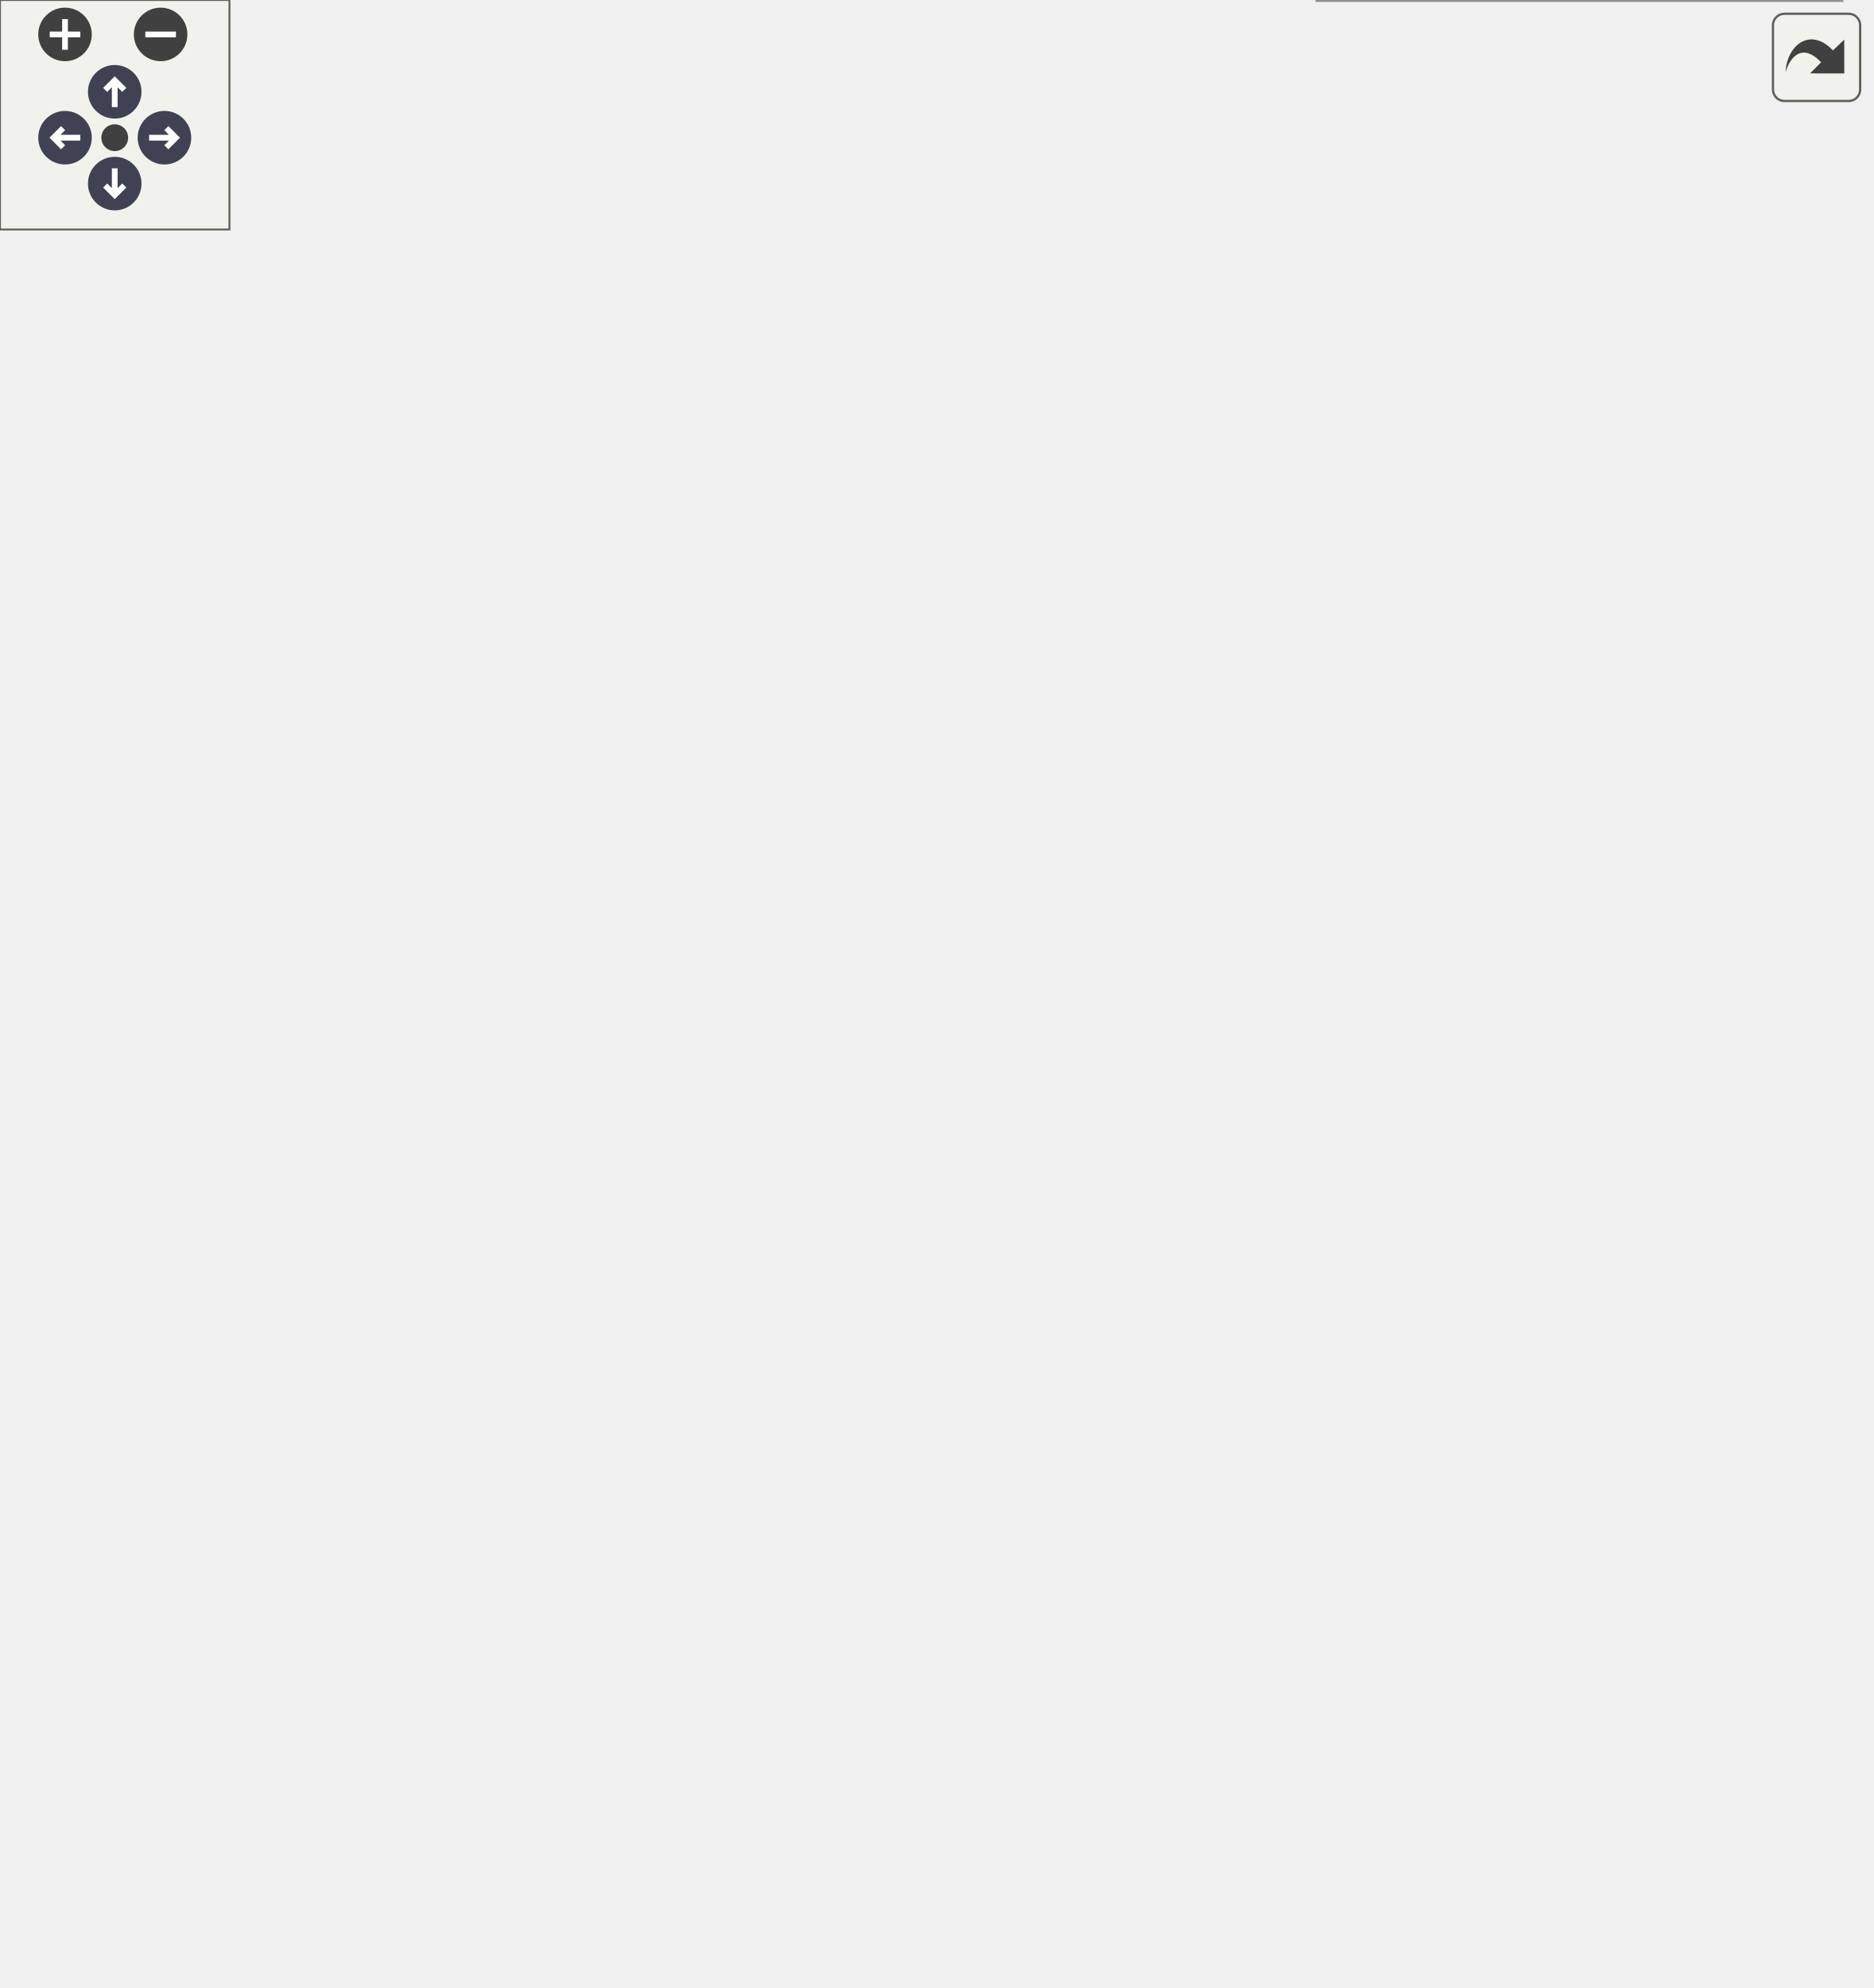
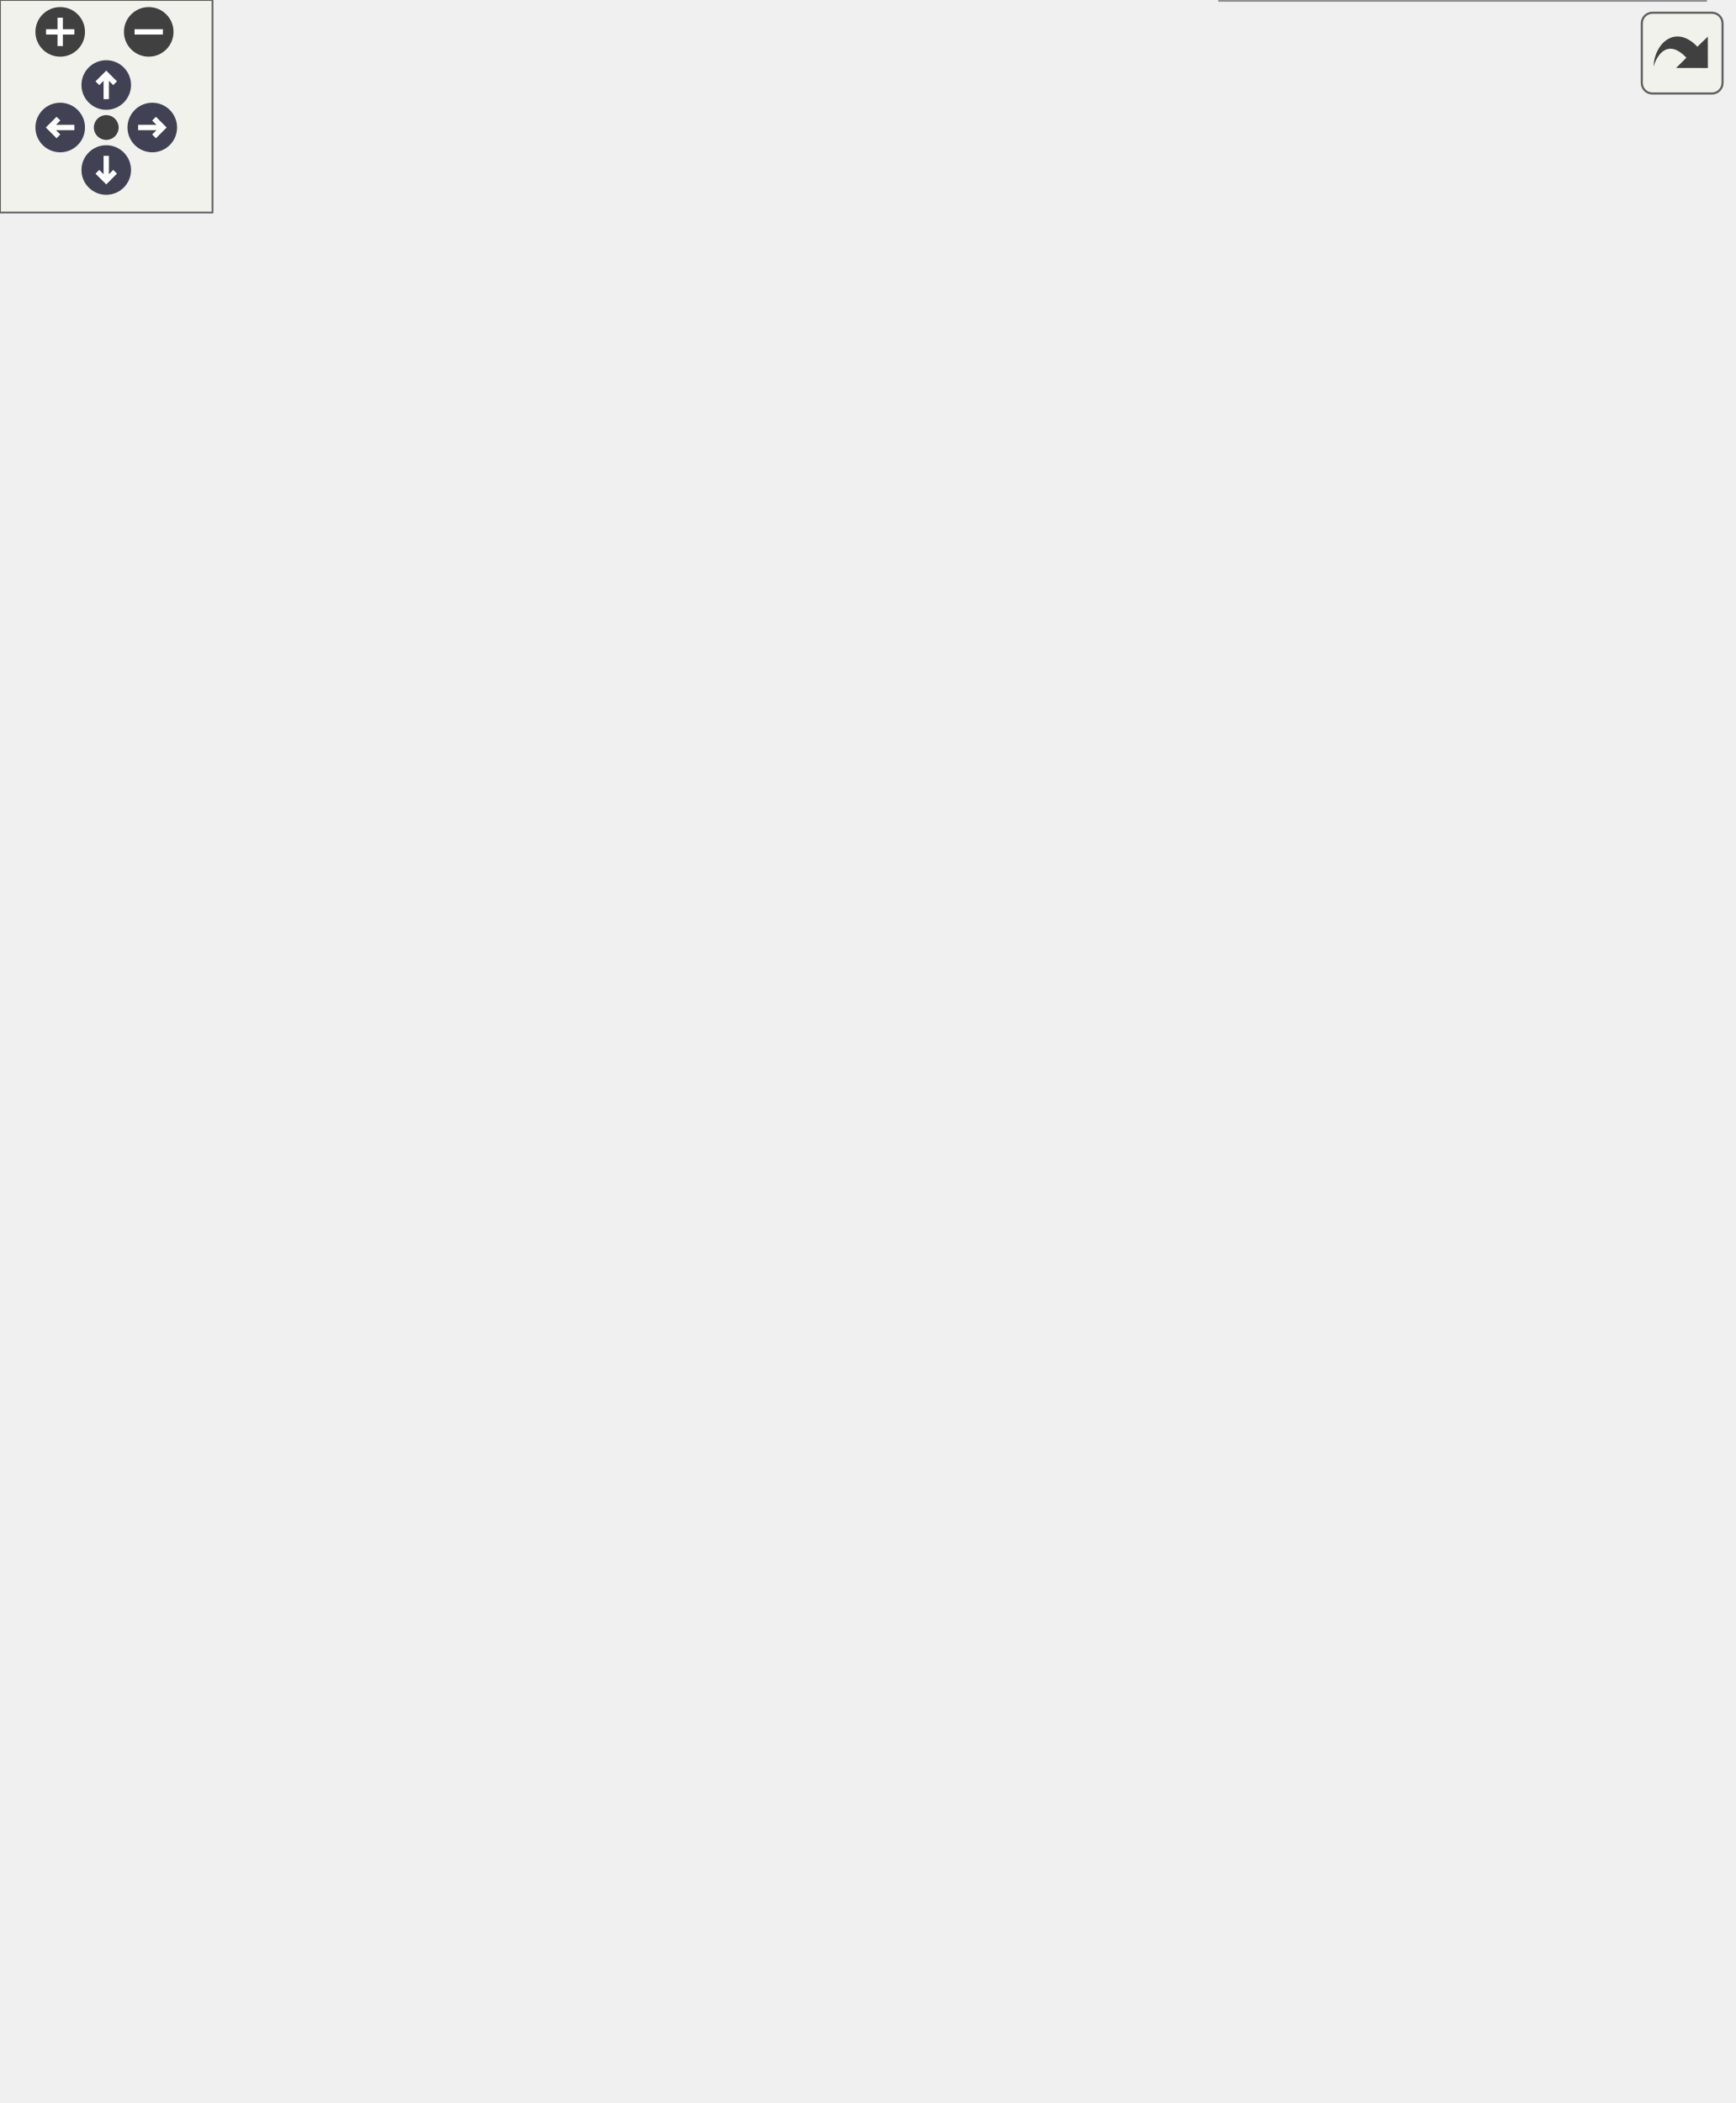
<svg xmlns="http://www.w3.org/2000/svg" xmlns:xlink="http://www.w3.org/1999/xlink" id="main" version="1.1" xml:space="preserve">
  <style type="text/css">
.node, .edge {opacity: 0.7;}
.node.selected, .edge.selected {opacity: 1;}
.edge:hover path { stroke: red; }
.edge:hover polygon { stroke: red; fill: red; }
</style>
  <defs>
    <circle id="rim" cx="0" cy="0" r="7" />
    <circle id="rim2" cx="0" cy="0" r="3.5" />
    <g id="zoomPlus">
      <use xlink:href="#rim" fill="#404040">
        <set attributeName="fill" to="#808080" begin="zoomplus.mouseover" end="zoomplus.mouseout" />
      </use>
      <path d="M-4,0h8M0,-4v8" fill="none" stroke="white" stroke-width="1.5" pointer-events="none" />
    </g>
    <g id="zoomMin">
      <use xlink:href="#rim" fill="#404040">
        <set attributeName="fill" to="#808080" begin="zoomminus.mouseover" end="zoomminus.mouseout" />
      </use>
      <path d="M-4,0h8" fill="none" stroke="white" stroke-width="1.5" pointer-events="none" />
    </g>
    <g id="arrowUp" transform="translate(30 24)">
      <use xlink:href="#rim" />
      <path pointer-events="none" fill="none" stroke="white" stroke-width="1.5" d="M0,-3.0v7 M-2.5,-0.5L0,-3.0L2.5,-0.5" />
    </g>
    <g id="arrowRight" transform="rotate(90) translate(36 -43)">
      <use xlink:href="#rim" />
      <path pointer-events="none" fill="none" stroke="white" stroke-width="1.5" d="M0,-3.0v7 M-2.5,-0.5L0,-3.0L2.5,-0.5" />
    </g>
    <g id="arrowDown" transform="rotate(180) translate(-30 -48)">
      <use xlink:href="#rim" />
      <path pointer-events="none" fill="none" stroke="white" stroke-width="1.5" d="M0,-3.0v7 M-2.5,-0.5L0,-3.0L2.5,-0.5" />
    </g>
    <g id="arrowLeft" transform="rotate(270) translate(-36 17)">
      <use xlink:href="#rim" />
      <path pointer-events="none" fill="none" stroke="white" stroke-width="1.5" d="M0,-3.0v7 M-2.5,-0.5L0,-3.0L2.5,-0.5" />
    </g>
    <g id="resetDef">
      <use xlink:href="#rim2" fill="#404040">
        <set attributeName="fill" to="#808080" begin="reset.mouseover" end="reset.mouseout" />
      </use>
    </g>
  </defs>
  <svg id="graph" class="graph">
    <g id="viewport">
      <g id="Node000003" class="node">
        <g id="a_Node000003">
          <a xlink:href="../../d5/d49/group__a__hpf.html" target="_top" xlink:title=" ">
-             <polygon fill="white" stroke="#666666" points="459,-459 367,-459 367,-440 459,-440 459,-459" />
-             <text text-anchor="middle" x="413" y="-447" font-family="Helvetica,sans-Serif" font-size="10.00">High Pass Filter</text>
+             <polygon fill="white" stroke="#666666" points="459,-533 367,-533 367,-514 459,-514 459,-533" />
+             <text text-anchor="middle" x="413" y="-521" font-family="Helvetica,sans-Serif" font-size="10.00">High Pass Filter</text>
          </a>
        </g>
      </g>
      <g id="Node000004" class="node">
        <g id="a_Node000004">
          <a xlink:href="../../d0/dae/group__a__lpf.html" target="_top" xlink:title=" ">
-             <polygon fill="white" stroke="#666666" points="457.5,-422 368.5,-422 368.5,-403 457.5,-403 457.5,-422" />
-             <text text-anchor="middle" x="413" y="-410" font-family="Helvetica,sans-Serif" font-size="10.00">Low Pass Filter</text>
+             <polygon fill="white" stroke="#666666" points="457.5,-496 368.5,-496 368.5,-477 457.5,-477 457.5,-496" />
+             <text text-anchor="middle" x="413" y="-484" font-family="Helvetica,sans-Serif" font-size="10.00">Low Pass Filter</text>
          </a>
        </g>
      </g>
      <g id="Node000005" class="node">
        <g id="a_Node000005">
          <a xlink:href="../../dd/d81/group__a__pid.html" target="_top" xlink:title=" ">
-             <polygon fill="white" stroke="#666666" points="472.5,-384.5 353.5,-384.5 353.5,-354.5 472.5,-354.5 472.5,-384.5" />
-             <text text-anchor="start" x="361.5" y="-372.5" font-family="Helvetica,sans-Serif" font-size="10.00">proportional integral</text>
-             <text text-anchor="middle" x="413" y="-361.5" font-family="Helvetica,sans-Serif" font-size="10.00"> derivative controller</text>
+             <polygon fill="white" stroke="#666666" points="472.5,-458.5 353.5,-458.5 353.5,-428.5 472.5,-428.5 472.5,-458.5" />
+             <text text-anchor="start" x="361.5" y="-446.5" font-family="Helvetica,sans-Serif" font-size="10.00">proportional integral</text>
+             <text text-anchor="middle" x="413" y="-435.5" font-family="Helvetica,sans-Serif" font-size="10.00"> derivative controller</text>
          </a>
        </g>
      </g>
      <g id="Node000006" class="node">
        <g id="a_Node000006">
          <a xlink:href="../../d9/da5/group__a__pid__fuzzy.html" target="_top" xlink:title=" ">
-             <polygon fill="white" stroke="#666666" points="468,-336 358,-336 358,-295 468,-295 468,-336" />
-             <text text-anchor="start" x="366" y="-324" font-family="Helvetica,sans-Serif" font-size="10.00">fuzzy proportional</text>
-             <text text-anchor="start" x="366" y="-313" font-family="Helvetica,sans-Serif" font-size="10.00"> integral derivative</text>
-             <text text-anchor="middle" x="413" y="-302" font-family="Helvetica,sans-Serif" font-size="10.00"> controller</text>
+             <polygon fill="white" stroke="#666666" points="468,-410 358,-410 358,-369 468,-369 468,-410" />
+             <text text-anchor="start" x="366" y="-398" font-family="Helvetica,sans-Serif" font-size="10.00">fuzzy proportional</text>
+             <text text-anchor="start" x="366" y="-387" font-family="Helvetica,sans-Serif" font-size="10.00"> integral derivative</text>
+             <text text-anchor="middle" x="413" y="-376" font-family="Helvetica,sans-Serif" font-size="10.00"> controller</text>
          </a>
        </g>
      </g>
      <g id="Node000001" class="node">
        <g id="a_Node000001">
          <a xlink:title=" ">
-             <polygon fill="#999999" stroke="#666666" points="294,-239.5 135,-239.5 135,-209.5 294,-209.5 294,-239.5" />
-             <text text-anchor="start" x="143" y="-227.5" font-family="Helvetica,sans-Serif" font-size="10.00">single neuron proportional</text>
-             <text text-anchor="middle" x="214.5" y="-216.5" font-family="Helvetica,sans-Serif" font-size="10.00"> integral derivative controller</text>
+             <polygon fill="#999999" stroke="#666666" points="294,-282.5 135,-282.5 135,-252.5 294,-252.5 294,-282.5" />
+             <text text-anchor="start" x="143" y="-270.5" font-family="Helvetica,sans-Serif" font-size="10.00">single neuron proportional</text>
+             <text text-anchor="middle" x="214.5" y="-259.5" font-family="Helvetica,sans-Serif" font-size="10.00"> integral derivative controller</text>
          </a>
        </g>
      </g>
      <g id="edge2" class="edge">
-         <path fill="none" stroke="blueviolet" stroke-dasharray="5,2" d="M219.74,-239.6C231.4,-278.23 267.78,-381.09 337,-431.5 345.66,-437.81 356.23,-441.93 366.67,-444.62" />
-         <text text-anchor="middle" x="315.5" y="-417.5" font-family="Helvetica,sans-Serif" font-size="10.00">a</text>
+         <path fill="none" stroke="blueviolet" stroke-dasharray="5,2" d="M218.26,-282.58C226.97,-325.48 258.12,-448.72 337,-505.5 345.69,-511.76 356.28,-515.86 366.72,-518.55" />
+         <text text-anchor="middle" x="315.5" y="-489.5" font-family="Helvetica,sans-Serif" font-size="10.00">a</text>
      </g>
      <g id="edge3" class="edge">
-         <path fill="none" stroke="blueviolet" stroke-dasharray="5,2" d="M221.93,-239.63C236.91,-272.96 277.41,-352.93 337,-393.5 346.22,-399.77 357.34,-403.98 368.16,-406.79" />
-         <text text-anchor="middle" x="315.5" y="-378.5" font-family="Helvetica,sans-Serif" font-size="10.00">a</text>
+         <path fill="none" stroke="blueviolet" stroke-dasharray="5,2" d="M220.16,-282.53C232.59,-320.01 270.19,-418.12 337,-467.5 346.07,-474.21 357.27,-478.56 368.21,-481.38" />
+         <text text-anchor="middle" x="315.5" y="-453.5" font-family="Helvetica,sans-Serif" font-size="10.00">a</text>
      </g>
      <g id="edge4" class="edge">
-         <path fill="none" stroke="blueviolet" stroke-dasharray="5,2" d="M226.86,-239.83C246.53,-265.34 289.44,-316.57 337,-345.5 342.61,-348.91 348.75,-351.89 355.02,-354.47" />
-         <text text-anchor="middle" x="315.5" y="-334.5" font-family="Helvetica,sans-Serif" font-size="10.00">a</text>
+         <path fill="none" stroke="blueviolet" stroke-dasharray="5,2" d="M223.67,-282.91C240.65,-313.5 282.74,-382.14 337,-419.5 342.07,-422.99 347.67,-425.99 353.46,-428.58" />
+         <text text-anchor="middle" x="315.5" y="-405.5" font-family="Helvetica,sans-Serif" font-size="10.00">a</text>
      </g>
      <g id="edge5" class="edge">
-         <path fill="none" stroke="blueviolet" stroke-dasharray="5,2" d="M243.09,-239.61C267.47,-252.71 304.14,-271.81 337,-286.5 343.63,-289.46 350.66,-292.42 357.65,-295.25" />
-         <text text-anchor="middle" x="315.5" y="-279.5" font-family="Helvetica,sans-Serif" font-size="10.00">a</text>
+         <path fill="none" stroke="blueviolet" stroke-dasharray="5,2" d="M232.12,-282.71C254.57,-302.65 296.45,-337.76 337,-360.5 343.58,-364.19 350.71,-367.61 357.88,-370.71" />
+         <text text-anchor="middle" x="315.5" y="-350.5" font-family="Helvetica,sans-Serif" font-size="10.00">a</text>
      </g>
      <g id="Node000007" class="node">
        <g id="a_Node000007">
+           <a xlink:href="../../d8/d67/group__a__regress__linear.html" target="_top" xlink:title=" ">
+             <polygon fill="white" stroke="#666666" points="462,-351 364,-351 364,-332 462,-332 462,-351" />
+             <text text-anchor="middle" x="413" y="-339" font-family="Helvetica,sans-Serif" font-size="10.00">linear regression</text>
+           </a>
+         </g>
+       </g>
+       <g id="edge6" class="edge">
+         <path fill="none" stroke="blueviolet" stroke-dasharray="5,2" d="M244.3,-282.73C268.51,-295.05 304.3,-312.16 337,-323.5 346.24,-326.7 356.3,-329.54 365.98,-331.96" />
+         <text text-anchor="middle" x="315.5" y="-318.5" font-family="Helvetica,sans-Serif" font-size="10.00">a</text>
+       </g>
+       <g id="Node000008" class="node">
+         <g id="a_Node000008">
+           <a xlink:href="../../d9/ddc/group__a__regress__simple.html" target="_top" xlink:title=" ">
+             <polygon fill="white" stroke="#666666" points="480,-314 346,-314 346,-295 480,-295 480,-314" />
+             <text text-anchor="middle" x="413" y="-302" font-family="Helvetica,sans-Serif" font-size="10.00">simple linear regression</text>
+           </a>
+         </g>
+       </g>
+       <g id="edge7" class="edge">
+         <path fill="none" stroke="blueviolet" stroke-dasharray="5,2" d="M294.01,-282.28C316.67,-286.55 340.8,-291.09 361.29,-294.95" />
+         <text text-anchor="middle" x="315.5" y="-289.5" font-family="Helvetica,sans-Serif" font-size="10.00">a</text>
+       </g>
+       <g id="Node000009" class="node">
+         <g id="a_Node000009">
          <a xlink:href="../../dd/dce/group__a__tf.html" target="_top" xlink:title=" ">
            <polygon fill="white" stroke="#666666" points="462,-277 364,-277 364,-258 462,-258 462,-277" />
            <text text-anchor="middle" x="413" y="-265" font-family="Helvetica,sans-Serif" font-size="10.00">transfer function</text>
          </a>
        </g>
      </g>
-       <g id="edge6" class="edge">
-         <path fill="none" stroke="blueviolet" stroke-dasharray="5,2" d="M284.23,-239.54C312.23,-245.67 343.75,-252.57 368.49,-257.98" />
-         <text text-anchor="middle" x="315.5" y="-249.5" font-family="Helvetica,sans-Serif" font-size="10.00">a</text>
-       </g>
-       <g id="Node000008" class="node">
-         <g id="a_Node000008">
+       <g id="edge8" class="edge">
+         <path fill="none" stroke="blueviolet" stroke-dasharray="5,2" d="M294.01,-267.5C317.63,-267.5 342.85,-267.5 363.88,-267.5" />
+         <text text-anchor="middle" x="315.5" y="-270.5" font-family="Helvetica,sans-Serif" font-size="10.00">a</text>
+       </g>
+       <g id="Node000010" class="node">
+         <g id="a_Node000010">
          <a xlink:href="../../d1/d83/group__a__trajbell.html" target="_top" xlink:title=" ">
            <polygon fill="white" stroke="#666666" points="471,-239.5 355,-239.5 355,-209.5 471,-209.5 471,-239.5" />
            <text text-anchor="start" x="363" y="-227.5" font-family="Helvetica,sans-Serif" font-size="10.00">bell-shaped velocity</text>
            <text text-anchor="middle" x="413" y="-216.5" font-family="Helvetica,sans-Serif" font-size="10.00"> trajectory</text>
          </a>
        </g>
      </g>
-       <g id="edge7" class="edge">
-         <path fill="none" stroke="blueviolet" stroke-dasharray="5,2" d="M294.01,-224.5C314.32,-224.5 335.81,-224.5 354.8,-224.5" />
-         <text text-anchor="middle" x="315.5" y="-227.5" font-family="Helvetica,sans-Serif" font-size="10.00">a</text>
-       </g>
-       <g id="Node000009" class="node">
-         <g id="a_Node000009">
+       <g id="edge9" class="edge">
+         <path fill="none" stroke="blueviolet" stroke-dasharray="5,2" d="M284.23,-252.46C307.25,-247.42 332.65,-241.86 354.7,-237.04" />
+         <text text-anchor="middle" x="315.5" y="-249.5" font-family="Helvetica,sans-Serif" font-size="10.00">a</text>
+       </g>
+       <g id="Node000011" class="node">
+         <g id="a_Node000011">
          <a xlink:href="../../d3/d60/group__a__trajpoly3.html" target="_top" xlink:title=" ">
            <polygon fill="white" stroke="#666666" points="488,-191 338,-191 338,-172 488,-172 488,-191" />
            <text text-anchor="middle" x="413" y="-179" font-family="Helvetica,sans-Serif" font-size="10.00">cubic polynomial trajectory</text>
          </a>
        </g>
      </g>
-       <g id="edge8" class="edge">
-         <path fill="none" stroke="blueviolet" stroke-dasharray="5,2" d="M284.23,-209.46C312.23,-203.33 343.75,-196.43 368.49,-191.02" />
-         <text text-anchor="middle" x="315.5" y="-206.5" font-family="Helvetica,sans-Serif" font-size="10.00">a</text>
-       </g>
-       <g id="Node000010" class="node">
-         <g id="a_Node000010">
+       <g id="edge10" class="edge">
+         <path fill="none" stroke="blueviolet" stroke-dasharray="5,2" d="M238.82,-252.27C262.65,-237.29 301.15,-214.65 337,-200.5 346.37,-196.8 356.69,-193.64 366.59,-191.02" />
+         <text text-anchor="middle" x="315.5" y="-214.5" font-family="Helvetica,sans-Serif" font-size="10.00">a</text>
+       </g>
+       <g id="Node000012" class="node">
+         <g id="a_Node000012">
          <a xlink:href="../../d6/dfe/group__a__trajpoly5.html" target="_top" xlink:title=" ">
            <polygon fill="white" stroke="#666666" points="466.5,-153.5 359.5,-153.5 359.5,-123.5 466.5,-123.5 466.5,-153.5" />
            <text text-anchor="start" x="367.5" y="-141.5" font-family="Helvetica,sans-Serif" font-size="10.00">quintic polynomial</text>
            <text text-anchor="middle" x="413" y="-130.5" font-family="Helvetica,sans-Serif" font-size="10.00"> trajectory</text>
          </a>
        </g>
      </g>
-       <g id="edge9" class="edge">
-         <path fill="none" stroke="blueviolet" stroke-dasharray="5,2" d="M241.94,-209.43C266.16,-196.01 303.28,-176.39 337,-162.5 344.71,-159.32 353.01,-156.3 361.17,-153.53" />
-         <text text-anchor="middle" x="315.5" y="-176.5" font-family="Helvetica,sans-Serif" font-size="10.00">a</text>
-       </g>
-       <g id="Node000011" class="node">
-         <g id="a_Node000011">
+       <g id="edge11" class="edge">
+         <path fill="none" stroke="blueviolet" stroke-dasharray="5,2" d="M228.99,-252.47C250.01,-229.92 292.75,-187.32 337,-162.5 343.92,-158.62 351.55,-155.27 359.22,-152.4" />
+         <text text-anchor="middle" x="315.5" y="-179.5" font-family="Helvetica,sans-Serif" font-size="10.00">a</text>
+       </g>
+       <g id="Node000013" class="node">
+         <g id="a_Node000013">
          <a xlink:href="../../df/d82/group__a__trajpoly7.html" target="_top" xlink:title=" ">
            <polygon fill="white" stroke="#666666" points="489,-105 337,-105 337,-86 489,-86 489,-105" />
            <text text-anchor="middle" x="413" y="-93" font-family="Helvetica,sans-Serif" font-size="10.00">hepta polynomial trajectory</text>
          </a>
        </g>
      </g>
-       <g id="edge10" class="edge">
-         <path fill="none" stroke="blueviolet" stroke-dasharray="5,2" d="M227.98,-209.16C248.27,-185.24 290.85,-139.23 337,-114.5 344.22,-110.63 352.26,-107.53 360.32,-105.04" />
-         <text text-anchor="middle" x="315.5" y="-131.5" font-family="Helvetica,sans-Serif" font-size="10.00">a</text>
-       </g>
-       <g id="Node000012" class="node">
-         <g id="a_Node000012">
+       <g id="edge12" class="edge">
+         <path fill="none" stroke="blueviolet" stroke-dasharray="5,2" d="M223.19,-252.17C239.61,-221.1 281.17,-150.59 337,-114.5 342.98,-110.64 349.7,-107.56 356.59,-105.1" />
+         <text text-anchor="middle" x="315.5" y="-133.5" font-family="Helvetica,sans-Serif" font-size="10.00">a</text>
+       </g>
+       <g id="Node000014" class="node">
+         <g id="a_Node000014">
          <a xlink:href="../../d7/d75/group__a__trajtrap.html" target="_top" xlink:title=" ">
            <polygon fill="white" stroke="#666666" points="469.5,-67.5 356.5,-67.5 356.5,-37.5 469.5,-37.5 469.5,-67.5" />
            <text text-anchor="start" x="364.5" y="-55.5" font-family="Helvetica,sans-Serif" font-size="10.00">trapezoidal velocity</text>
            <text text-anchor="middle" x="413" y="-44.5" font-family="Helvetica,sans-Serif" font-size="10.00"> trajectory</text>
          </a>
        </g>
      </g>
-       <g id="edge11" class="edge">
-         <path fill="none" stroke="blueviolet" stroke-dasharray="5,2" d="M223.77,-209.5C240.95,-179.73 283.37,-112.92 337,-76.5 342.88,-72.51 349.47,-69.14 356.23,-66.32" />
-         <text text-anchor="middle" x="315.5" y="-99.5" font-family="Helvetica,sans-Serif" font-size="10.00">a</text>
-       </g>
-       <g id="Node000013" class="node">
-         <g id="a_Node000013">
+       <g id="edge13" class="edge">
+         <path fill="none" stroke="blueviolet" stroke-dasharray="5,2" d="M220.93,-252.31C234.6,-216.28 273.9,-124.99 337,-76.5 342.75,-72.08 349.33,-68.47 356.15,-65.51" />
+         <text text-anchor="middle" x="315.5" y="-100.5" font-family="Helvetica,sans-Serif" font-size="10.00">a</text>
+       </g>
+       <g id="Node000015" class="node">
+         <g id="a_Node000015">
          <a xlink:href="../../d2/d6c/group__a__version.html" target="_top" xlink:title=" ">
            <polygon fill="white" stroke="#666666" points="481.5,-19 344.5,-19 344.5,0 481.5,0 481.5,-19" />
            <text text-anchor="middle" x="413" y="-7" font-family="Helvetica,sans-Serif" font-size="10.00">algorithm library version</text>
          </a>
        </g>
      </g>
-       <g id="edge12" class="edge">
-         <path fill="none" stroke="blueviolet" stroke-dasharray="5,2" d="M220.35,-209.5C233.08,-172.56 271.1,-76.75 337,-28.5 342.31,-24.61 348.34,-21.52 354.61,-19.05" />
-         <text text-anchor="middle" x="315.5" y="-52.5" font-family="Helvetica,sans-Serif" font-size="10.00">a</text>
+       <g id="edge14" class="edge">
+         <path fill="none" stroke="blueviolet" stroke-dasharray="5,2" d="M218.59,-252.43C228.1,-210.08 260.96,-89.18 337,-28.5 341.83,-24.65 347.34,-21.56 353.14,-19.1" />
+         <text text-anchor="middle" x="315.5" y="-51.5" font-family="Helvetica,sans-Serif" font-size="10.00">a</text>
      </g>
      <g id="Node000002" class="node">
        <g id="a_Node000002">
          <a xlink:href="../../d2/d6b/group__liba.html" target="_top" xlink:title=" ">
-             <polygon fill="white" stroke="#666666" points="98,-234 0,-234 0,-215 98,-215 98,-234" />
-             <text text-anchor="middle" x="49" y="-222" font-family="Helvetica,sans-Serif" font-size="10.00">algorithm library</text>
+             <polygon fill="white" stroke="#666666" points="98,-277 0,-277 0,-258 98,-258 98,-277" />
+             <text text-anchor="middle" x="49" y="-265" font-family="Helvetica,sans-Serif" font-size="10.00">algorithm library</text>
          </a>
        </g>
      </g>
      <g id="edge1" class="edge">
-         <path fill="none" stroke="black" d="M108.38,-224.5C116.92,-224.5 125.83,-224.5 134.7,-224.5" />
-         <polygon fill="black" stroke="black" points="108.17,-221 98.17,-224.5 108.17,-228 108.17,-221" />
+         <path fill="none" stroke="black" d="M108.38,-267.5C116.92,-267.5 125.83,-267.5 134.7,-267.5" />
+         <polygon fill="black" stroke="black" points="108.17,-264 98.17,-267.5 108.17,-271 108.17,-264" />
      </g>
    </g>
  </svg>
  <g id="navigator" transform="translate(0 0)" fill="#404254">
    <rect fill="#f2f5e9" fill-opacity="0.5" stroke="#606060" stroke-width=".5" x="0" y="0" width="60" height="60" />
    <use id="zoomplus" xlink:href="#zoomPlus" x="17" y="9" />
    <use id="zoomminus" xlink:href="#zoomMin" x="42" y="9" />
    <use id="reset" xlink:href="#resetDef" x="30" y="36" />
    <use id="arrowup" xlink:href="#arrowUp" x="0" y="0" />
    <use id="arrowright" xlink:href="#arrowRight" x="0" y="0" />
    <use id="arrowdown" xlink:href="#arrowDown" x="0" y="0" />
    <use id="arrowleft" xlink:href="#arrowLeft" x="0" y="0" />
  </g>
  <svg viewBox="0 0 15 15" width="100%" height="30px" preserveAspectRatio="xMaxYMin meet">
    <g id="arrow_out" transform="scale(0.3 0.3)">
      <a xlink:href="group__a__pid__neuro_org.svg" target="_base">
        <rect id="button" ry="5" rx="5" y="6" x="6" height="38" width="38" fill="#f2f5e9" fill-opacity="0.5" stroke="#606060" stroke-width="1.0" />
        <path id="arrow" d="M 11.5,31.437 C 11.94,20.098 22.043,11.323 32.159,21.979 L 37.069,17.246 C 37.069,17.246 37.088,32 37.088,32 L 22.16,31.978 C 22.16,31.978 26.998,27.14 26.998,27.14 C 18.529,18.264 13.292,25.23 11.5,31.437 z" style="fill:#404040;" />
      </a>
    </g>
  </svg>
  <style type="text/css">

[data-mouse-over-selected='false'] { opacity: 0.7; }
[data-mouse-over-selected='true']  { opacity: 1.0; }

</style>
</svg>
